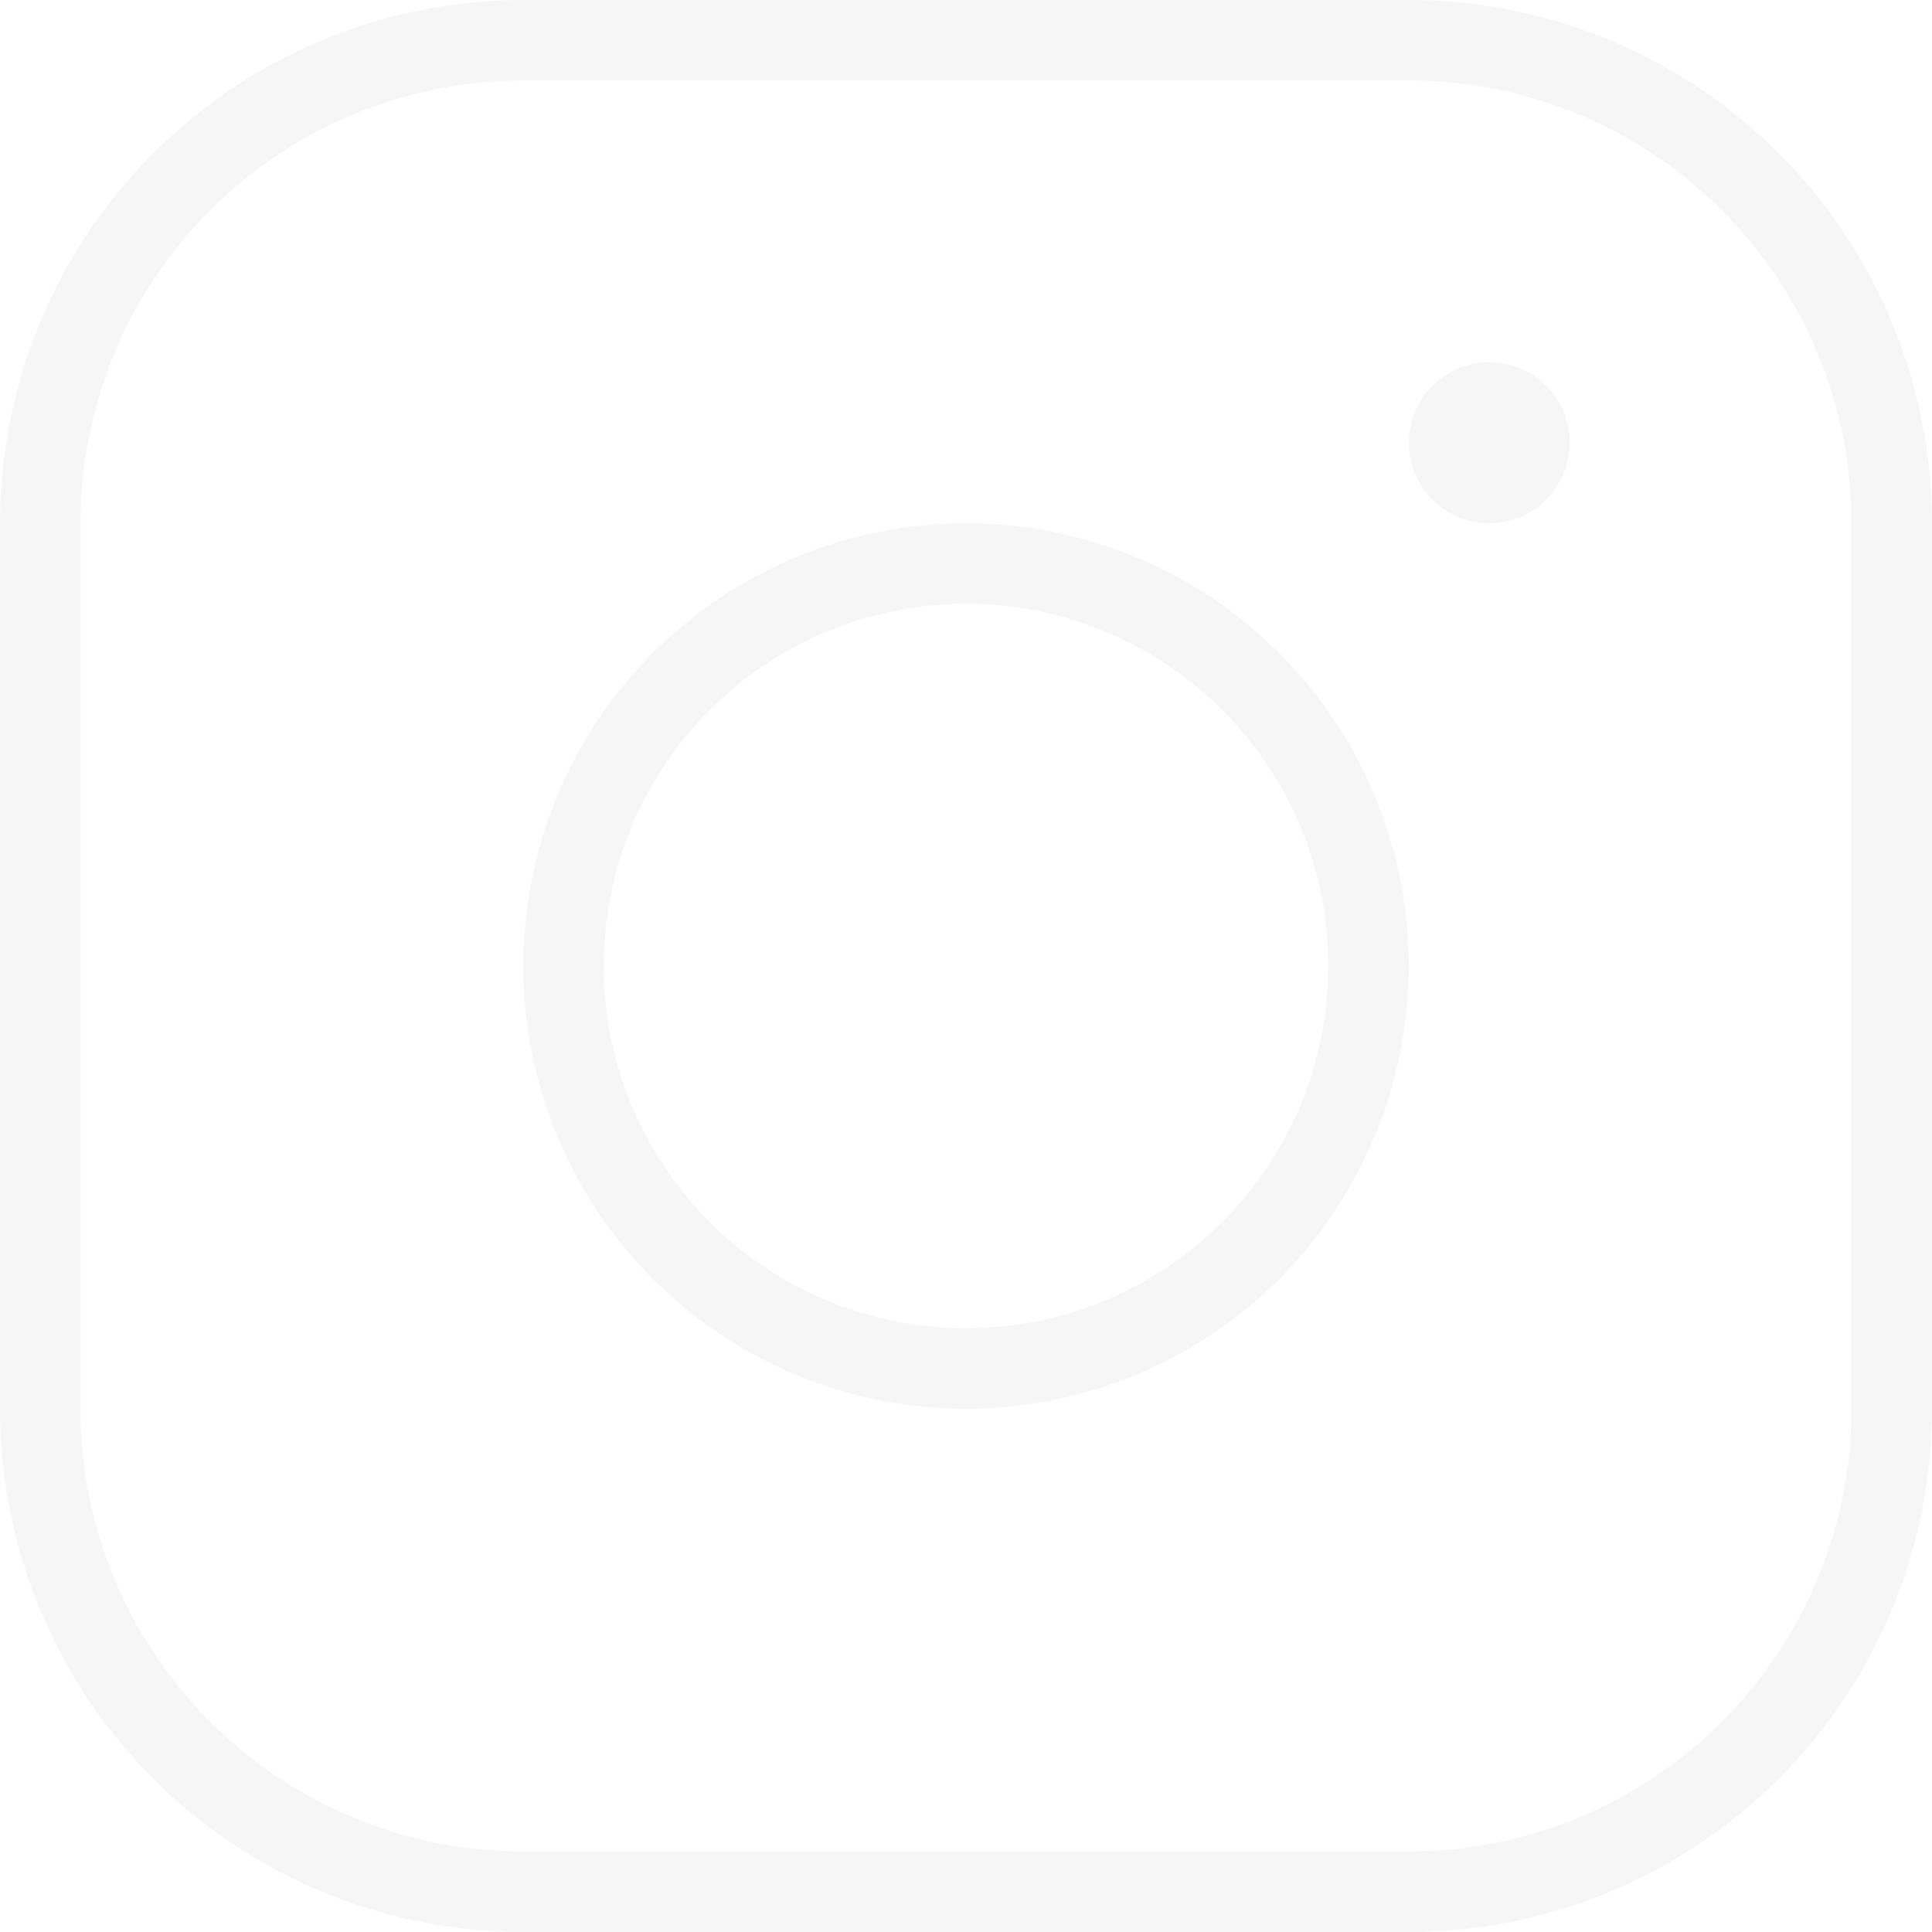
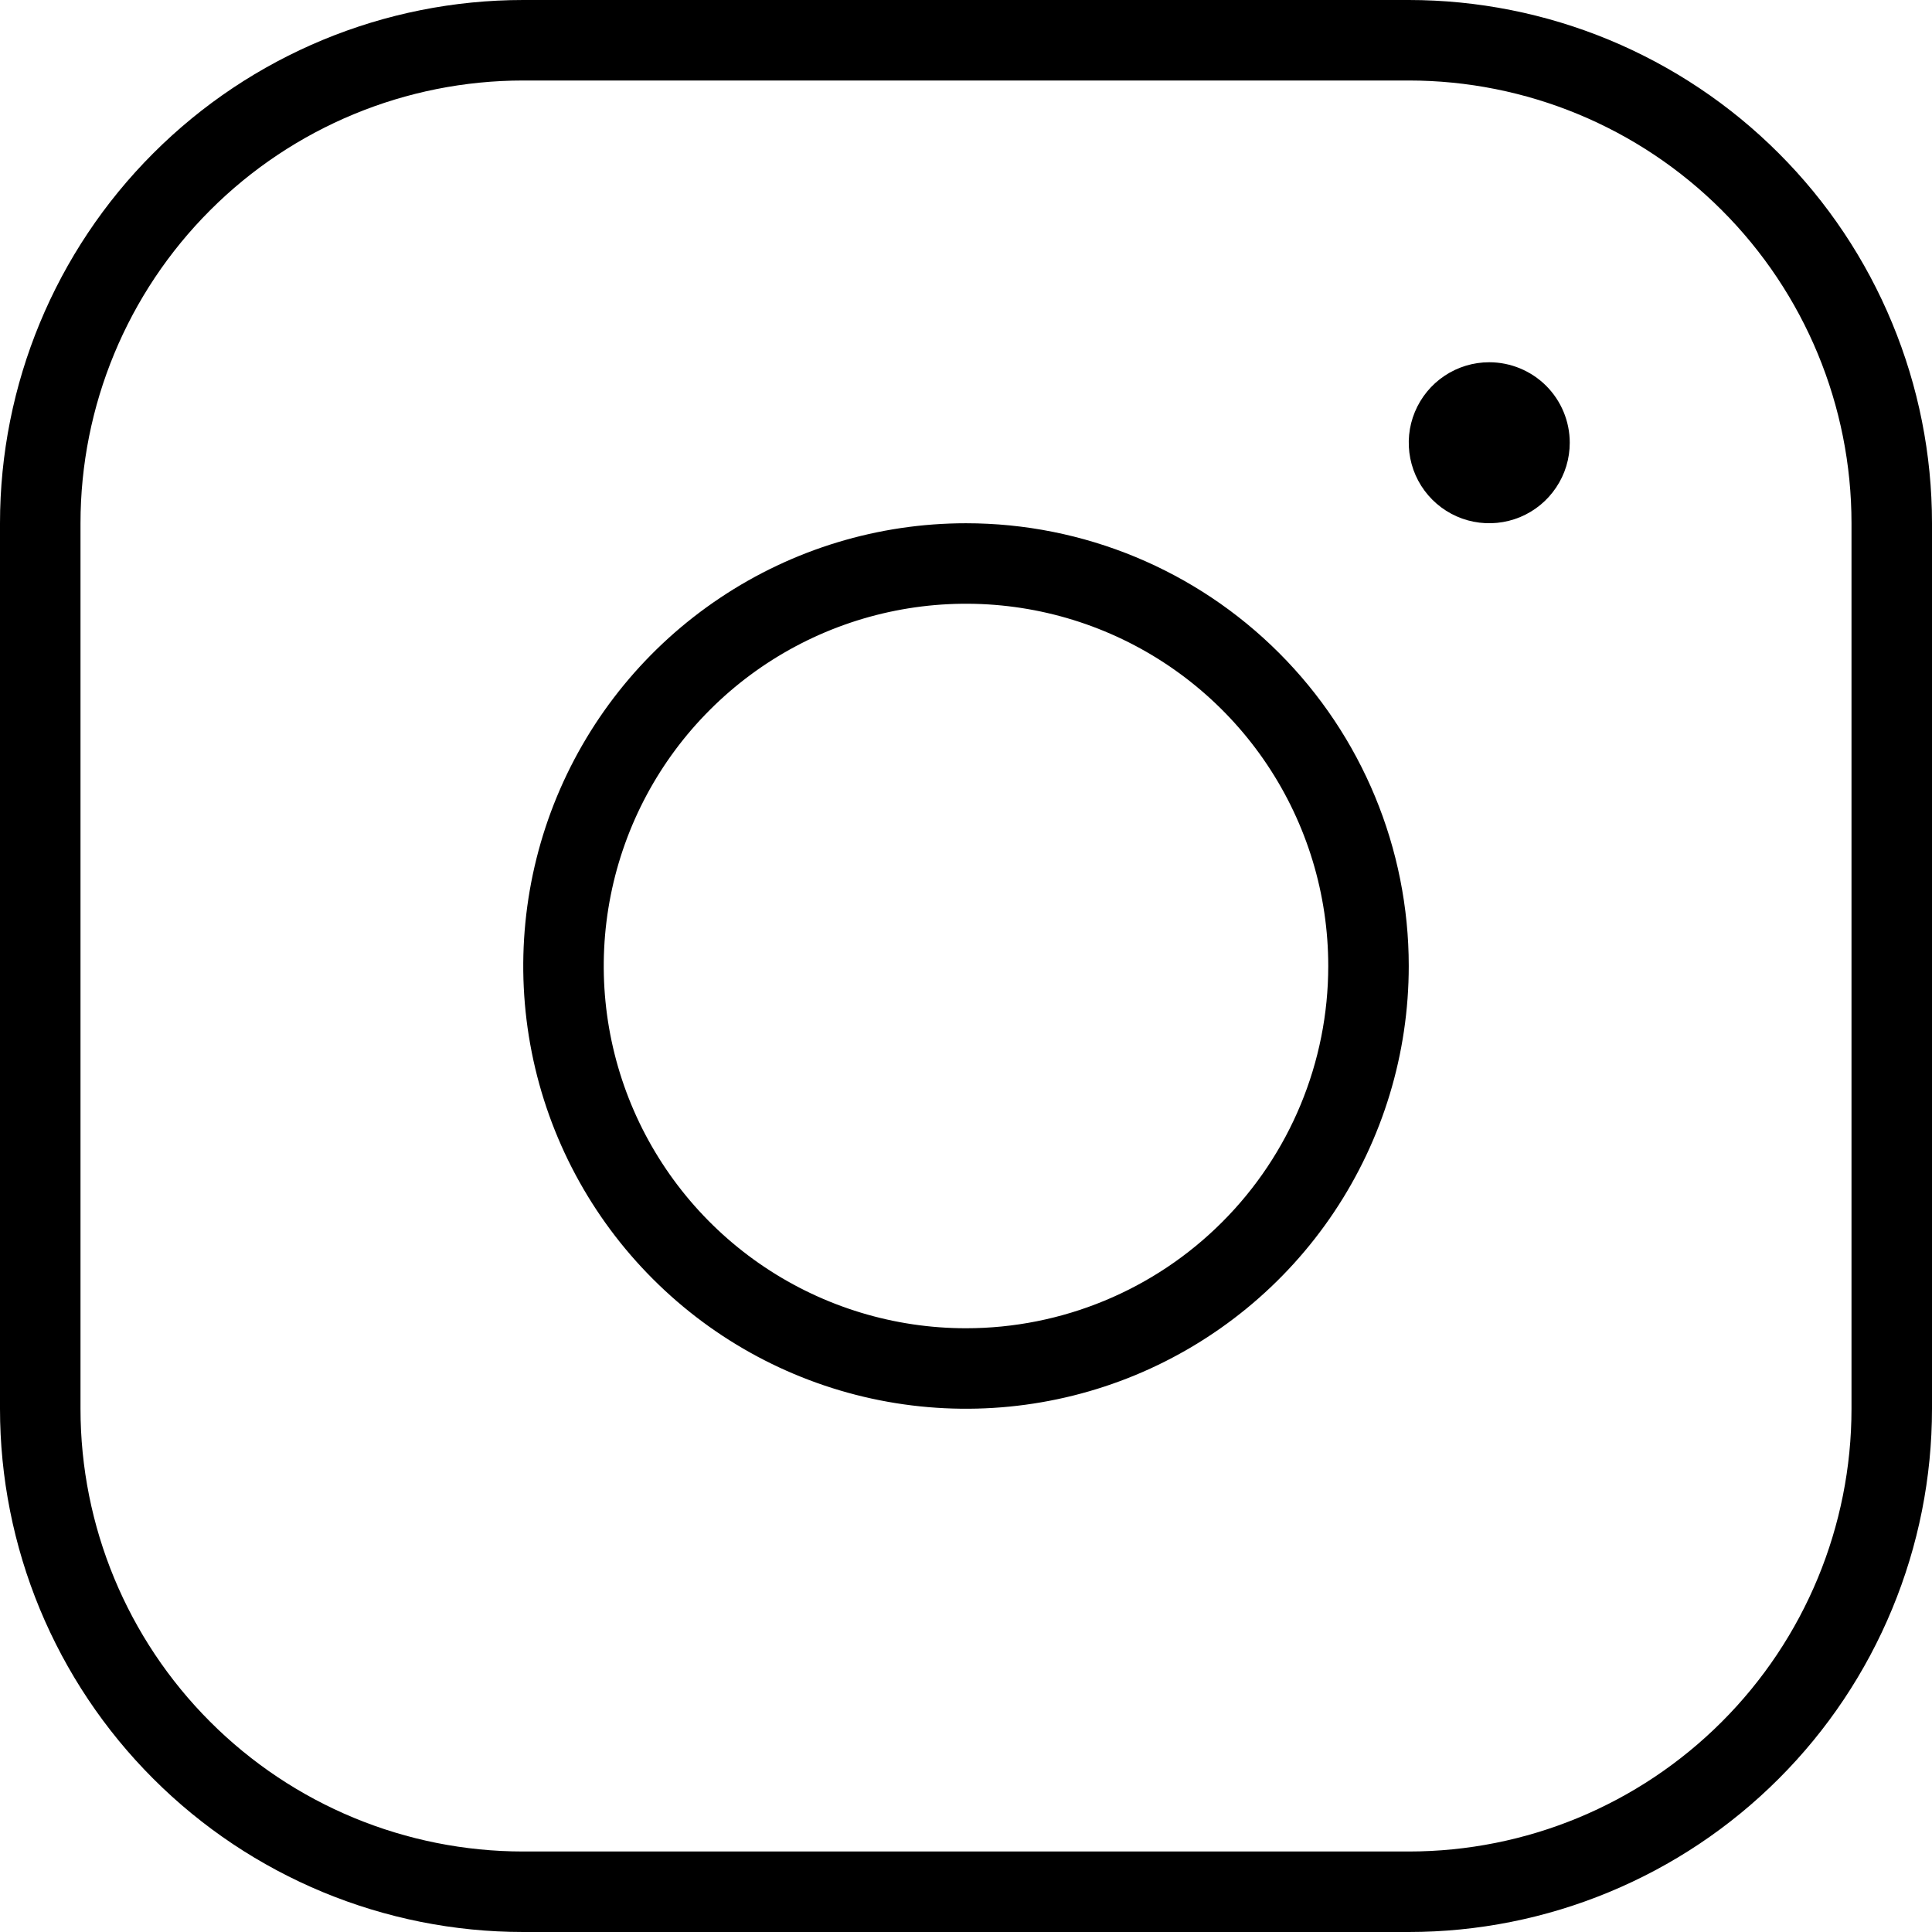
- <svg xmlns="http://www.w3.org/2000/svg" width="30" height="30" viewBox="0 0 30 30" fill="none">
-   <path d="M15 8.125C13.64 8.125 12.311 8.528 11.181 9.284C10.05 10.039 9.169 11.113 8.648 12.369C8.128 13.625 7.992 15.008 8.257 16.341C8.522 17.675 9.177 18.9 10.139 19.861C11.1 20.823 12.325 21.478 13.659 21.743C14.992 22.008 16.375 21.872 17.631 21.352C18.887 20.831 19.961 19.95 20.716 18.82C21.472 17.689 21.875 16.36 21.875 15C21.875 13.177 21.151 11.428 19.861 10.139C18.572 8.849 16.823 8.125 15 8.125ZM15 20.625C13.887 20.625 12.8 20.295 11.875 19.677C10.95 19.059 10.229 18.18 9.803 17.153C9.377 16.125 9.266 14.994 9.483 13.903C9.7 12.812 10.236 11.809 11.023 11.023C11.809 10.236 12.812 9.7 13.903 9.483C14.994 9.266 16.125 9.377 17.153 9.803C18.18 10.229 19.059 10.95 19.677 11.875C20.295 12.8 20.625 13.887 20.625 15C20.625 16.492 20.032 17.923 18.977 18.977C17.923 20.032 16.492 20.625 15 20.625V20.625ZM21.875 0H8.125C5.97 0 3.903 0.856 2.38 2.38C0.856 3.903 0 5.97 0 8.125V21.875C0 22.942 0.21 23.998 0.618 24.984C1.027 25.97 1.625 26.866 2.38 27.62C3.903 29.144 5.97 30 8.125 30H21.875C22.942 30 23.998 29.79 24.984 29.381C25.97 28.973 26.866 28.375 27.62 27.62C28.375 26.866 28.973 25.97 29.381 24.984C29.79 23.998 30 22.942 30 21.875V8.125C30 7.058 29.79 6.001 29.381 5.016C28.973 4.03 28.375 3.134 27.62 2.38C26.866 1.625 25.97 1.027 24.984 0.618C23.998 0.21 22.942 0 21.875 0V0ZM28.75 21.875C28.75 23.698 28.026 25.447 26.736 26.736C25.447 28.026 23.698 28.75 21.875 28.75H8.125C6.302 28.75 4.553 28.026 3.264 26.736C1.974 25.447 1.25 23.698 1.25 21.875V8.125C1.25 6.302 1.974 4.553 3.264 3.264C4.553 1.974 6.302 1.25 8.125 1.25H21.875C23.698 1.25 25.447 1.974 26.736 3.264C28.026 4.553 28.75 6.302 28.75 8.125V21.875ZM24.375 6.875C24.375 7.122 24.302 7.364 24.164 7.569C24.027 7.775 23.832 7.935 23.603 8.03C23.375 8.124 23.124 8.149 22.881 8.101C22.639 8.053 22.416 7.934 22.241 7.759C22.066 7.584 21.947 7.361 21.899 7.119C21.851 6.876 21.875 6.625 21.97 6.397C22.065 6.168 22.225 5.973 22.43 5.836C22.636 5.698 22.878 5.625 23.125 5.625C23.456 5.625 23.774 5.757 24.009 5.991C24.243 6.226 24.375 6.543 24.375 6.875Z" fill="#F6F6F6" />
+ <svg xmlns="http://www.w3.org/2000/svg" width="30" height="30" viewBox="0 0 30 30">
+   <path d="M15 8.125C13.64 8.125 12.311 8.528 11.181 9.284C10.05 10.039 9.169 11.113 8.648 12.369C8.128 13.625 7.992 15.008 8.257 16.341C8.522 17.675 9.177 18.9 10.139 19.861C11.1 20.823 12.325 21.478 13.659 21.743C14.992 22.008 16.375 21.872 17.631 21.352C18.887 20.831 19.961 19.95 20.716 18.82C21.472 17.689 21.875 16.36 21.875 15C21.875 13.177 21.151 11.428 19.861 10.139C18.572 8.849 16.823 8.125 15 8.125ZM15 20.625C13.887 20.625 12.8 20.295 11.875 19.677C10.95 19.059 10.229 18.18 9.803 17.153C9.377 16.125 9.266 14.994 9.483 13.903C9.7 12.812 10.236 11.809 11.023 11.023C11.809 10.236 12.812 9.7 13.903 9.483C14.994 9.266 16.125 9.377 17.153 9.803C18.18 10.229 19.059 10.95 19.677 11.875C20.295 12.8 20.625 13.887 20.625 15C20.625 16.492 20.032 17.923 18.977 18.977C17.923 20.032 16.492 20.625 15 20.625V20.625ZM21.875 0H8.125C5.97 0 3.903 0.856 2.38 2.38C0.856 3.903 0 5.97 0 8.125V21.875C0 22.942 0.21 23.998 0.618 24.984C1.027 25.97 1.625 26.866 2.38 27.62C3.903 29.144 5.97 30 8.125 30H21.875C22.942 30 23.998 29.79 24.984 29.381C25.97 28.973 26.866 28.375 27.62 27.62C28.375 26.866 28.973 25.97 29.381 24.984C29.79 23.998 30 22.942 30 21.875V8.125C30 7.058 29.79 6.001 29.381 5.016C28.973 4.03 28.375 3.134 27.62 2.38C26.866 1.625 25.97 1.027 24.984 0.618C23.998 0.21 22.942 0 21.875 0V0ZM28.75 21.875C28.75 23.698 28.026 25.447 26.736 26.736C25.447 28.026 23.698 28.75 21.875 28.75H8.125C6.302 28.75 4.553 28.026 3.264 26.736C1.974 25.447 1.25 23.698 1.25 21.875V8.125C1.25 6.302 1.974 4.553 3.264 3.264C4.553 1.974 6.302 1.25 8.125 1.25H21.875C23.698 1.25 25.447 1.974 26.736 3.264C28.026 4.553 28.75 6.302 28.75 8.125V21.875ZM24.375 6.875C24.375 7.122 24.302 7.364 24.164 7.569C24.027 7.775 23.832 7.935 23.603 8.03C23.375 8.124 23.124 8.149 22.881 8.101C22.639 8.053 22.416 7.934 22.241 7.759C22.066 7.584 21.947 7.361 21.899 7.119C21.851 6.876 21.875 6.625 21.97 6.397C22.065 6.168 22.225 5.973 22.43 5.836C22.636 5.698 22.878 5.625 23.125 5.625C23.456 5.625 23.774 5.757 24.009 5.991C24.243 6.226 24.375 6.543 24.375 6.875Z" />
</svg>
